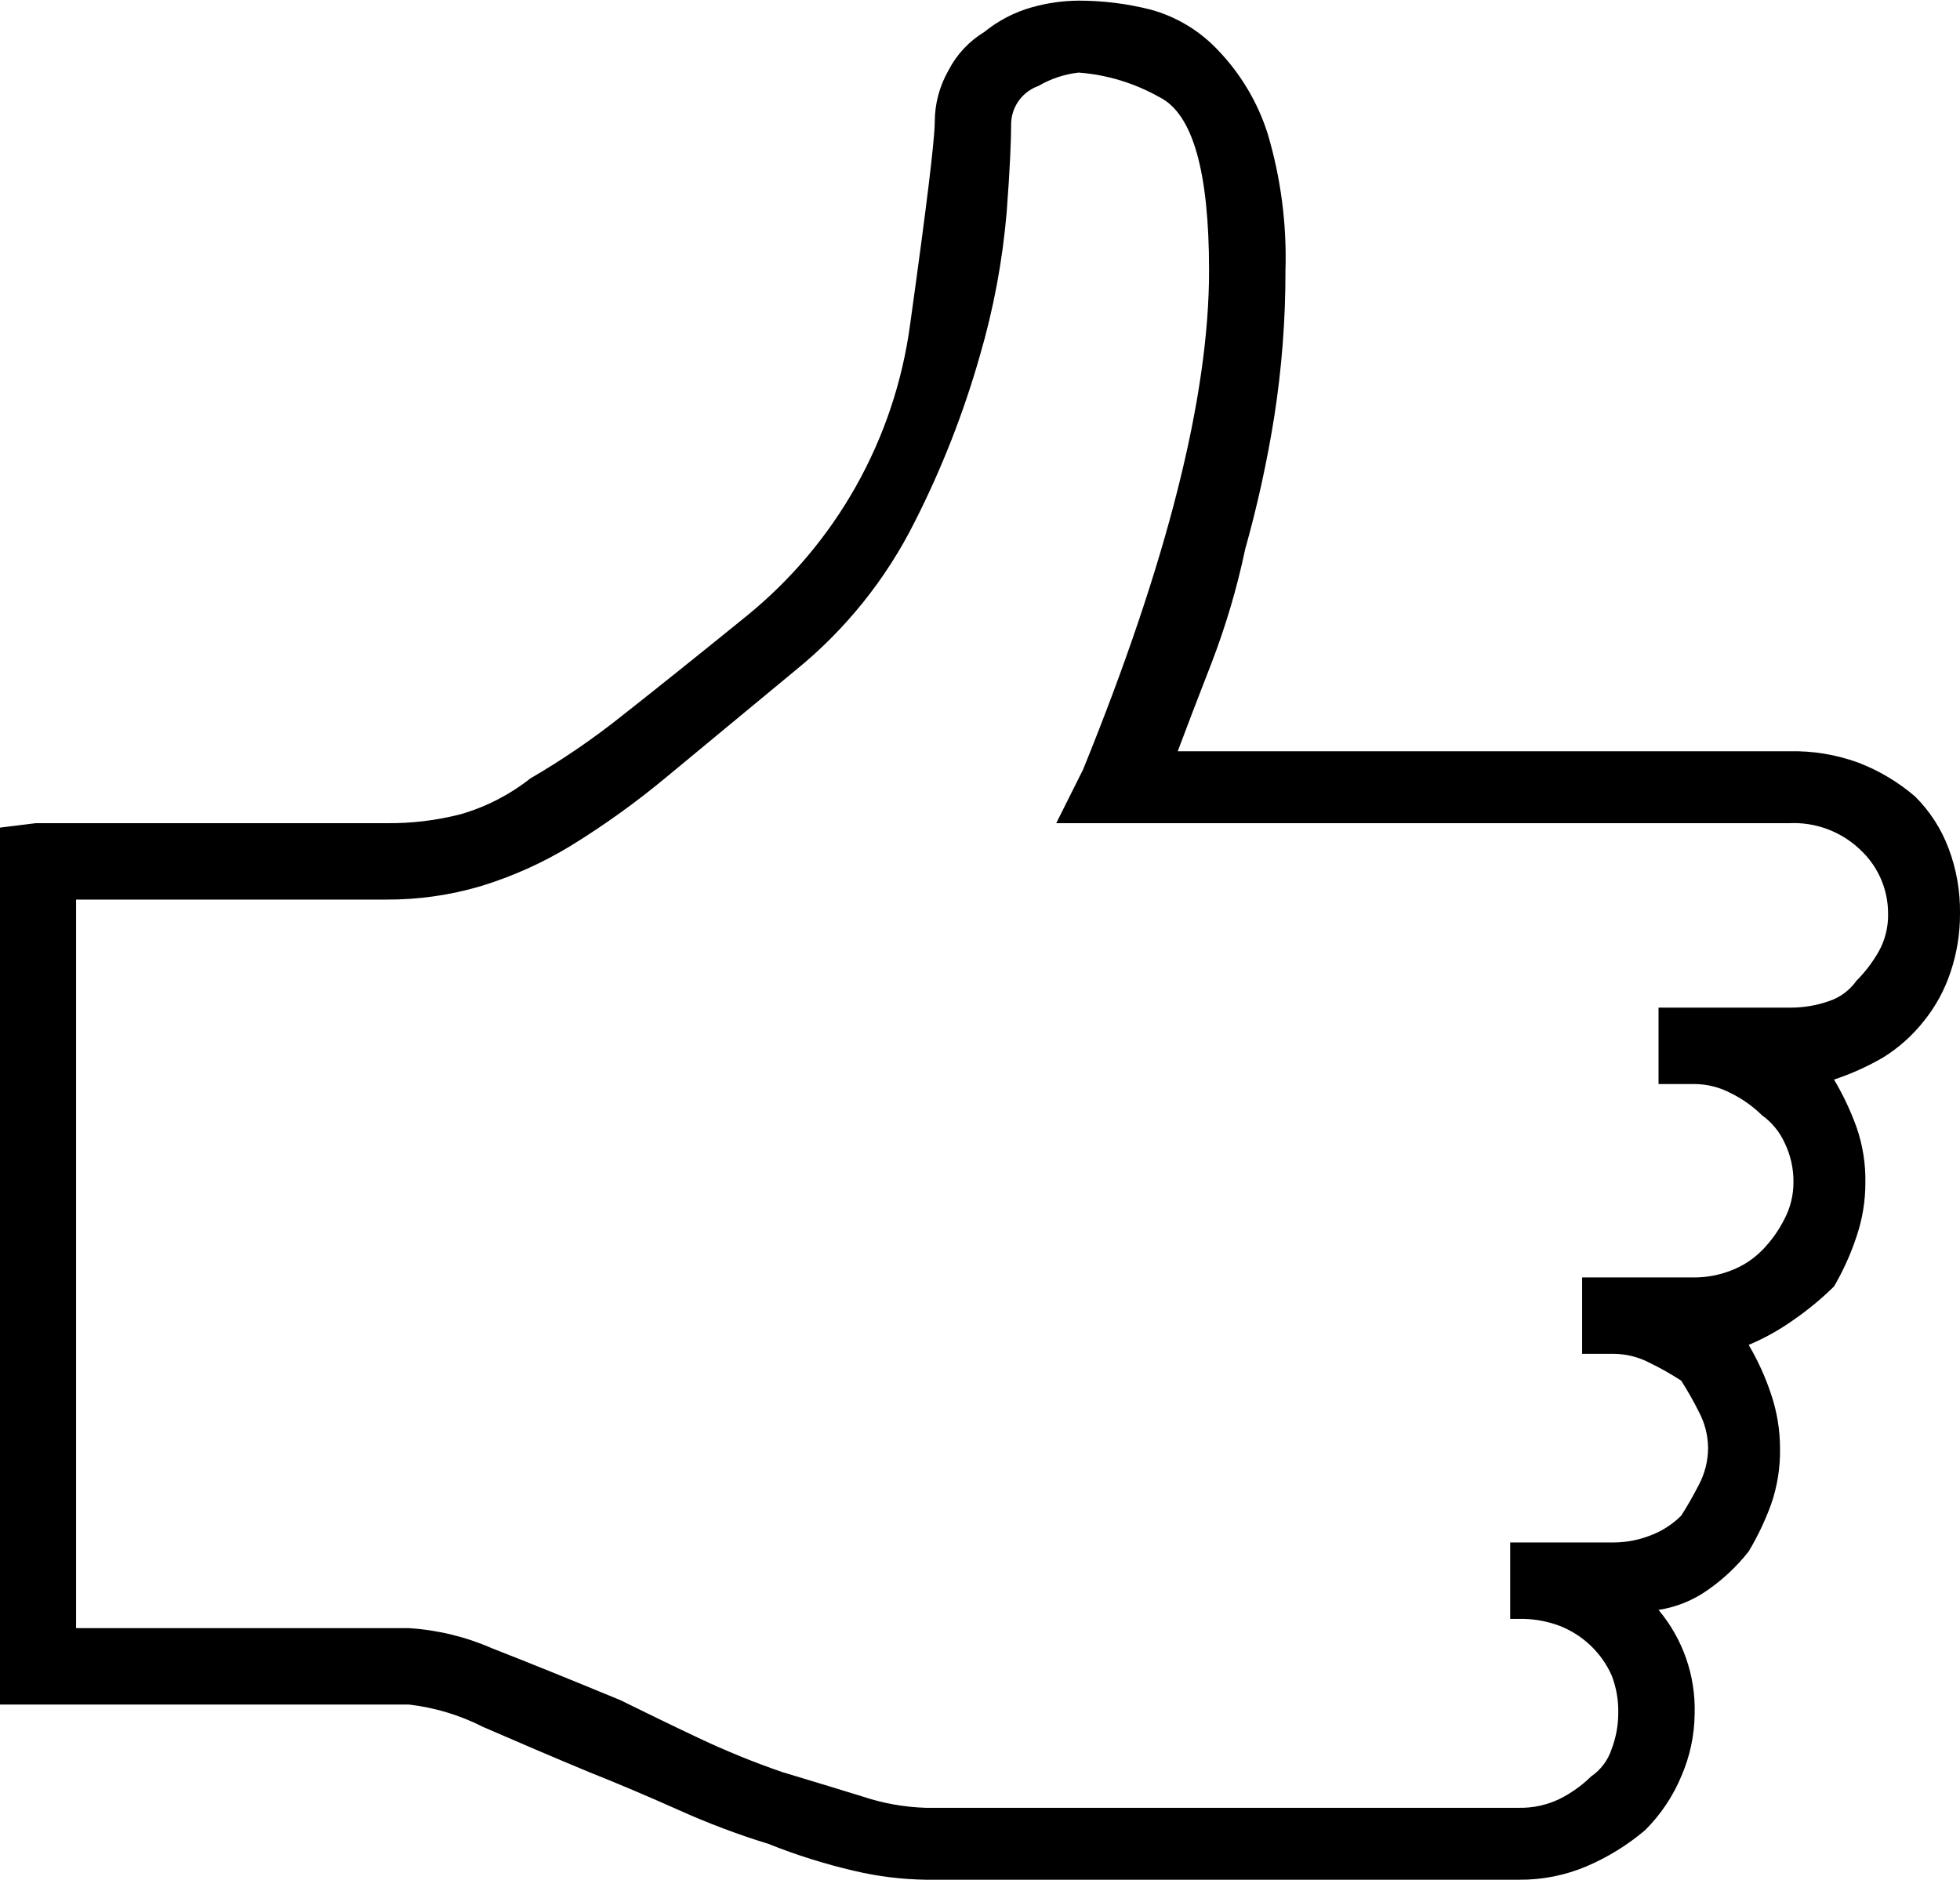
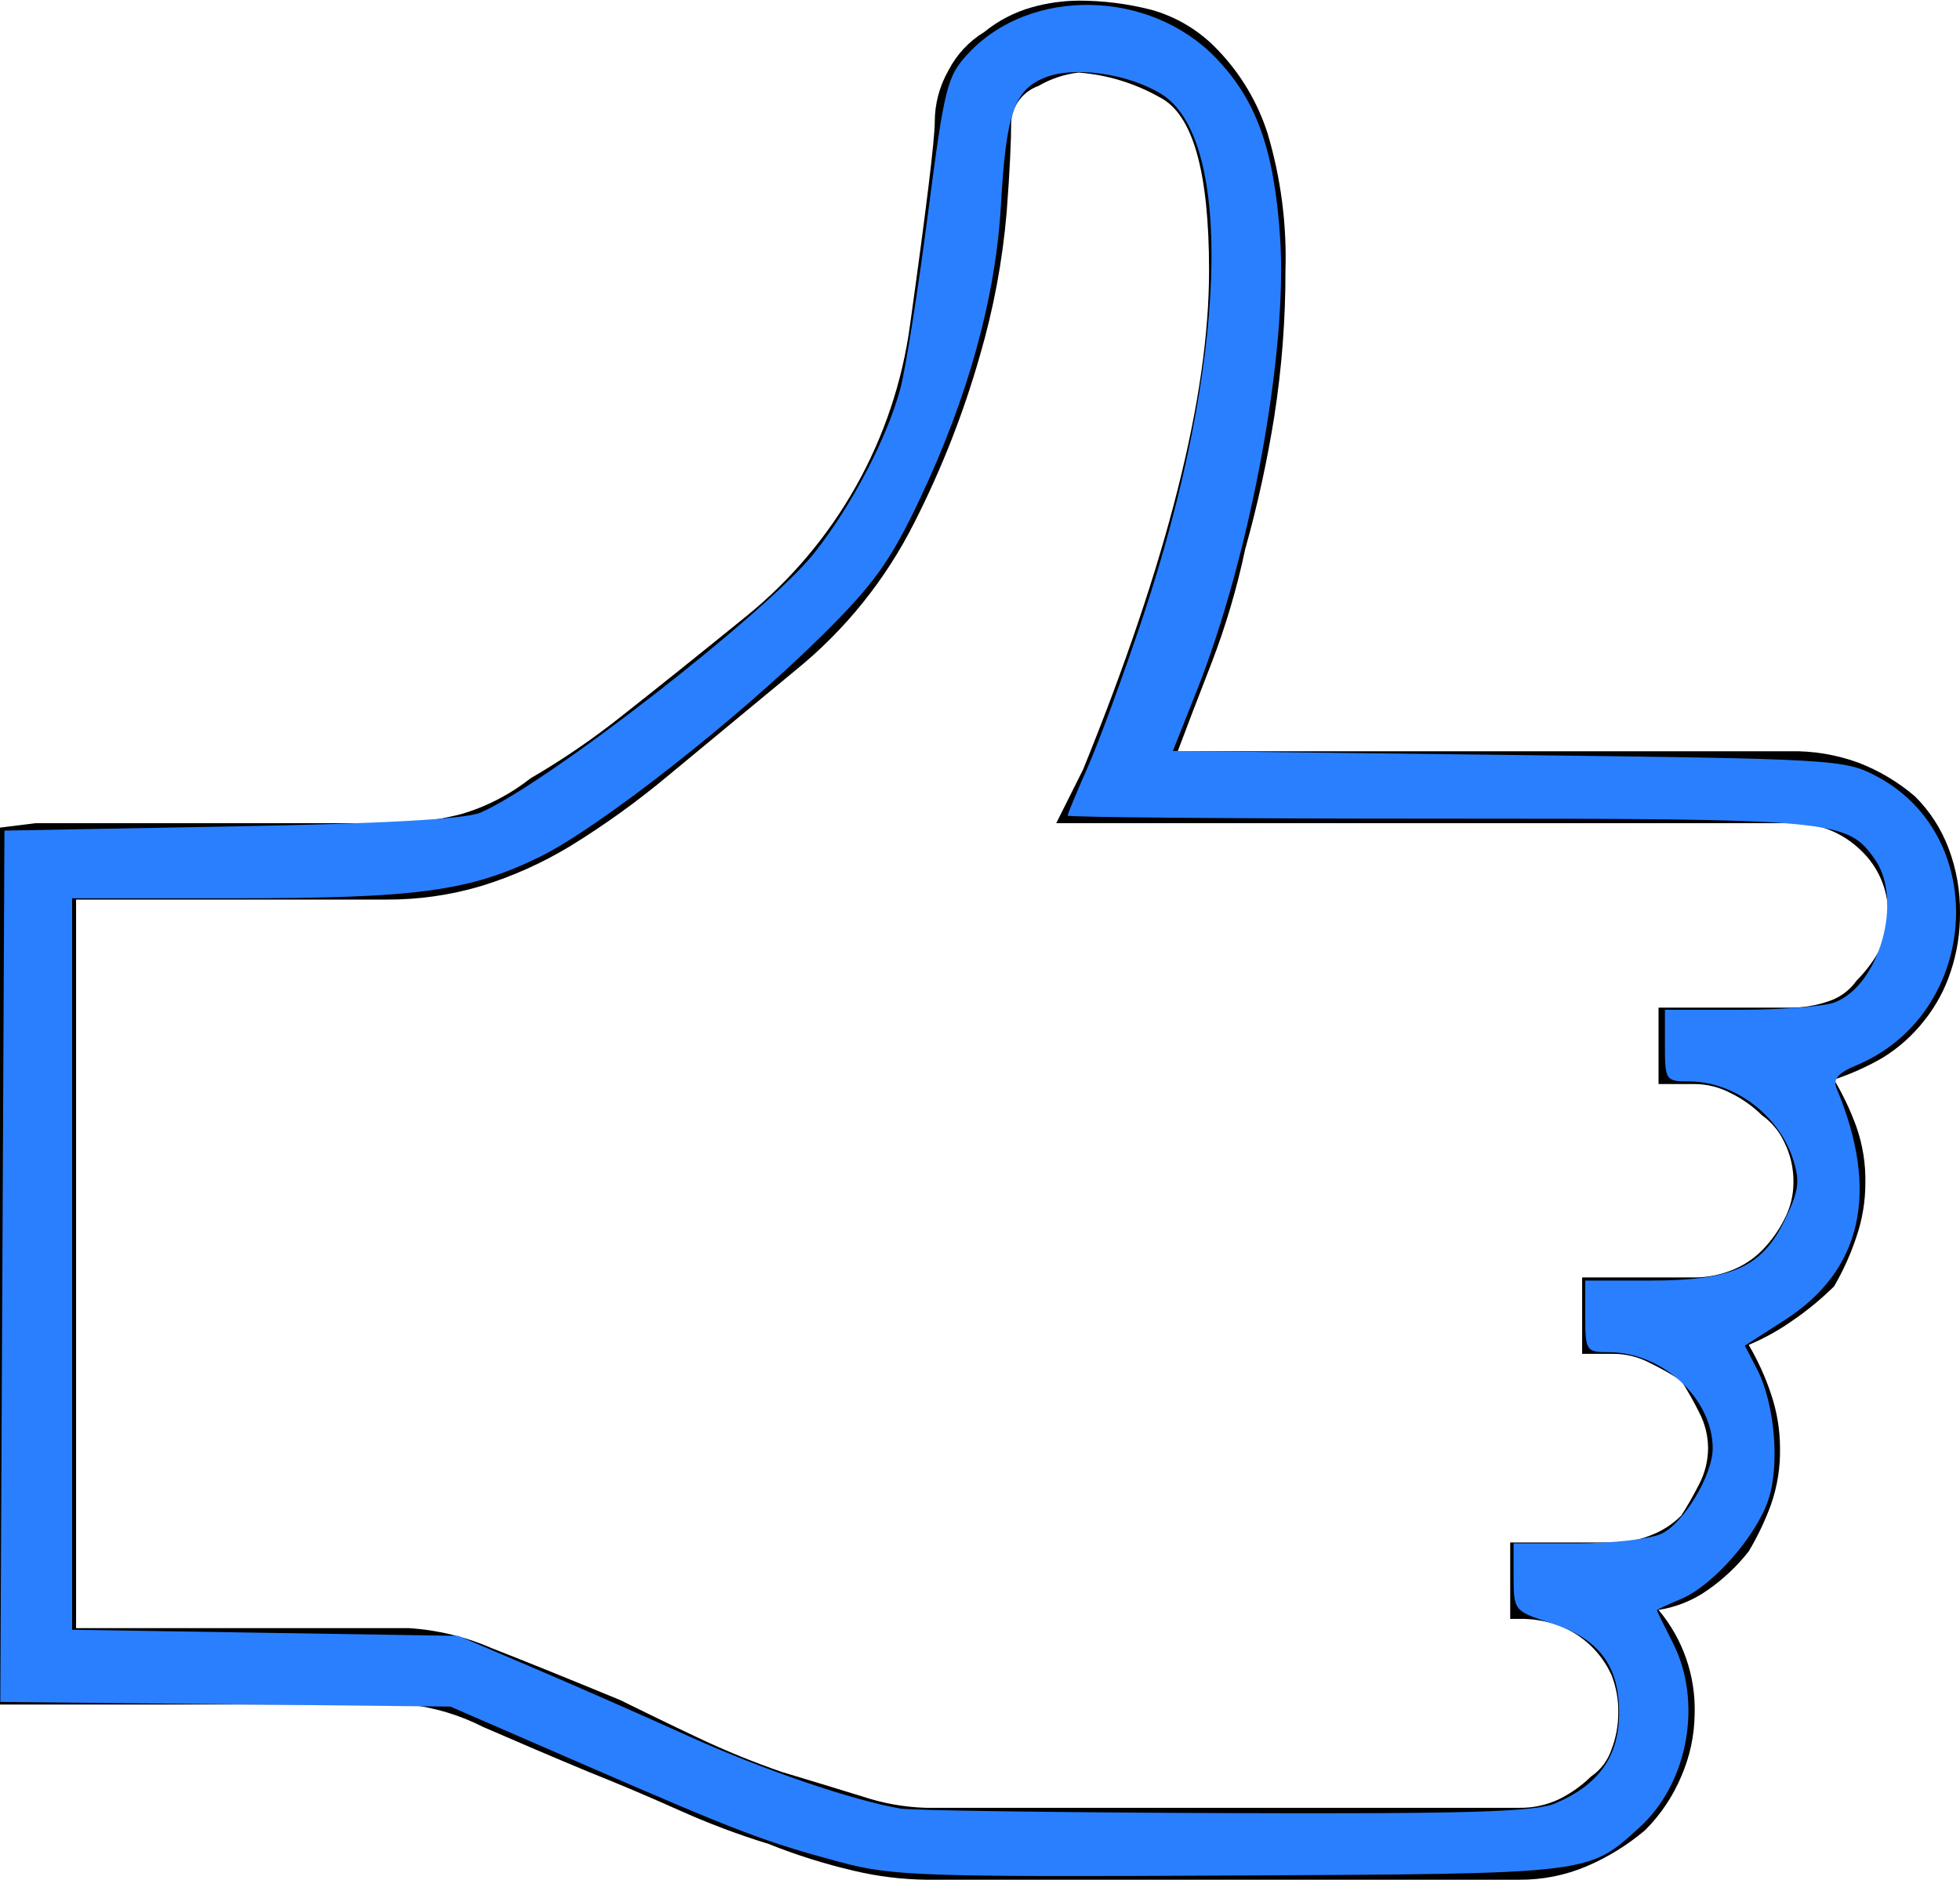
- <svg xmlns="http://www.w3.org/2000/svg" viewBox="0 0 61.31 58.79">
-   <path class="like" d="M61.31 28.57a5.645 5.645 0 0 1-.29 1.82 4.866 4.866 0 0 1-.84 1.55 4.953 4.953 0 0 1-1.26 1.13 8.117 8.117 0 0 1-1.55.7 8.716 8.716 0 0 1 .7 1.48 5.021 5.021 0 0 1 .28 1.75 5.208 5.208 0 0 1-.28 1.69 8.117 8.117 0 0 1-.7 1.55 9.455 9.455 0 0 1-1.27 1.05 7.3 7.3 0 0 1-1.4.78 8.023 8.023 0 0 1 .7 1.54 5.3 5.3 0 0 1 .28 1.69 5.079 5.079 0 0 1-.28 1.76 8.619 8.619 0 0 1-.7 1.47 5.987 5.987 0 0 1-1.27 1.2 3.638 3.638 0 0 1-1.55.63 4.825 4.825 0 0 1 1.13 3.24 5.024 5.024 0 0 1-.42 1.97 5.229 5.229 0 0 1-1.13 1.68 7.238 7.238 0 0 1-1.83 1.13 5.3 5.3 0 0 1-2.11.42H28.96a10.433 10.433 0 0 1-2.25-.28 18.428 18.428 0 0 1-2.67-.84 24.043 24.043 0 0 1-2.81-1.06c-.94-.42-1.88-.82-2.81-1.19-1.13-.47-2.23-.94-3.31-1.41a6.852 6.852 0 0 0-2.32-.7H-.01V25.89l1.13-.14h10.97a8.942 8.942 0 0 0 2.32-.28 6.385 6.385 0 0 0 2.18-1.12 23.738 23.738 0 0 0 2.88-1.97q1.62-1.275 3.87-3.1a14.178 14.178 0 0 0 5.13-9.14q.765-5.475.77-6.32a3.249 3.249 0 0 1 .43-1.62A3.023 3.023 0 0 1 30.79 1a4.125 4.125 0 0 1 1.48-.77 5.549 5.549 0 0 1 1.47-.21 9.124 9.124 0 0 1 2.25.28 4.526 4.526 0 0 1 2.11 1.27 6.7 6.7 0 0 1 1.55 2.6 13.555 13.555 0 0 1 .56 4.29 29.3 29.3 0 0 1-.35 4.57 36.576 36.576 0 0 1-.91 4.15 23.294 23.294 0 0 1-1.06 3.58c-.42 1.08-.77 1.99-1.05 2.74h19.12a5.924 5.924 0 0 1 2.18.36 6.08 6.08 0 0 1 1.76 1.05 4.528 4.528 0 0 1 1.05 1.62 5.53 5.53 0 0 1 .36 2.04zm-5.35 2.95a3.638 3.638 0 0 0 1.27-.21 1.709 1.709 0 0 0 .84-.63 4.309 4.309 0 0 0 .7-.92 2.331 2.331 0 0 0 .29-1.19 2.713 2.713 0 0 0-.85-1.97 3.008 3.008 0 0 0-2.25-.85H33.04l.84-1.68q3.945-9.705 3.94-15.61c0-3.1-.51-4.9-1.55-5.42a6.082 6.082 0 0 0-2.53-.77 3.224 3.224 0 0 0-1.26.42 1.282 1.282 0 0 0-.85 1.13c0 .56-.04 1.5-.14 2.81a22.928 22.928 0 0 1-.84 4.5 29.08 29.08 0 0 1-2.04 5.2 14.092 14.092 0 0 1-3.73 4.64c-1.59 1.32-2.93 2.42-4 3.31a26.032 26.032 0 0 1-3.03 2.18 12.412 12.412 0 0 1-2.81 1.26 10.262 10.262 0 0 1-2.95.42H2.38v22.79h10.41a7.669 7.669 0 0 1 2.6.63c1.08.42 2.41.96 4.01 1.62.75.37 1.57.77 2.46 1.19a25.892 25.892 0 0 0 2.6 1.06c.94.28 1.78.54 2.53.77a6.893 6.893 0 0 0 1.97.35h18.56a2.788 2.788 0 0 0 1.27-.28 3.874 3.874 0 0 0 .98-.7 1.653 1.653 0 0 0 .64-.85 3.17 3.17 0 0 0 .21-1.12 3.069 3.069 0 0 0-.21-1.2 2.965 2.965 0 0 0-1.62-1.54 3.42 3.42 0 0 0-1.27-.22h-.28v-2.39h3.24a3.17 3.17 0 0 0 1.12-.21 2.7 2.7 0 0 0 .99-.63c.18-.28.37-.61.56-.98a2.482 2.482 0 0 0 .28-1.13 2.443 2.443 0 0 0-.28-1.12 10.608 10.608 0 0 0-.56-.99 8.739 8.739 0 0 0-.99-.56 2.443 2.443 0 0 0-1.12-.28h-.99v-2.39h3.52a3.17 3.17 0 0 0 1.12-.21 2.728 2.728 0 0 0 .99-.64 3.874 3.874 0 0 0 .7-.98A2.452 2.452 0 0 0 56.1 37a2.745 2.745 0 0 0-.28-1.26 2.152 2.152 0 0 0-.7-.85 3.758 3.758 0 0 0-.99-.7 2.443 2.443 0 0 0-1.12-.28h-1.13v-2.39h4.08z" />
+ <svg xmlns="http://www.w3.org/2000/svg" viewBox="0 0 61.31 58.79" version="1.1" id="svg4">
+   <defs id="defs8" />
+   <path class="like" d="M61.31 28.57a5.645 5.645 0 0 1-.29 1.82 4.866 4.866 0 0 1-.84 1.55 4.953 4.953 0 0 1-1.26 1.13 8.117 8.117 0 0 1-1.55.7 8.716 8.716 0 0 1 .7 1.48 5.021 5.021 0 0 1 .28 1.75 5.208 5.208 0 0 1-.28 1.69 8.117 8.117 0 0 1-.7 1.55 9.455 9.455 0 0 1-1.27 1.05 7.3 7.3 0 0 1-1.4.78 8.023 8.023 0 0 1 .7 1.54 5.3 5.3 0 0 1 .28 1.69 5.079 5.079 0 0 1-.28 1.76 8.619 8.619 0 0 1-.7 1.47 5.987 5.987 0 0 1-1.27 1.2 3.638 3.638 0 0 1-1.55.63 4.825 4.825 0 0 1 1.13 3.24 5.024 5.024 0 0 1-.42 1.97 5.229 5.229 0 0 1-1.13 1.68 7.238 7.238 0 0 1-1.83 1.13 5.3 5.3 0 0 1-2.11.42H28.96a10.433 10.433 0 0 1-2.25-.28 18.428 18.428 0 0 1-2.67-.84 24.043 24.043 0 0 1-2.81-1.06c-.94-.42-1.88-.82-2.81-1.19-1.13-.47-2.23-.94-3.31-1.41a6.852 6.852 0 0 0-2.32-.7H-.01V25.89l1.13-.14h10.97a8.942 8.942 0 0 0 2.32-.28 6.385 6.385 0 0 0 2.18-1.12 23.738 23.738 0 0 0 2.88-1.97q1.62-1.275 3.87-3.1a14.178 14.178 0 0 0 5.13-9.14q.765-5.475.77-6.32a3.249 3.249 0 0 1 .43-1.62A3.023 3.023 0 0 1 30.79 1a4.125 4.125 0 0 1 1.48-.77 5.549 5.549 0 0 1 1.47-.21 9.124 9.124 0 0 1 2.25.28 4.526 4.526 0 0 1 2.11 1.27 6.7 6.7 0 0 1 1.55 2.6 13.555 13.555 0 0 1 .56 4.29 29.3 29.3 0 0 1-.35 4.57 36.576 36.576 0 0 1-.91 4.15 23.294 23.294 0 0 1-1.06 3.58c-.42 1.08-.77 1.99-1.05 2.74h19.12a5.924 5.924 0 0 1 2.18.36 6.08 6.08 0 0 1 1.76 1.05 4.528 4.528 0 0 1 1.05 1.62 5.53 5.53 0 0 1 .36 2.04zm-5.35 2.95a3.638 3.638 0 0 0 1.27-.21 1.709 1.709 0 0 0 .84-.63 4.309 4.309 0 0 0 .7-.92 2.331 2.331 0 0 0 .29-1.19 2.713 2.713 0 0 0-.85-1.97 3.008 3.008 0 0 0-2.25-.85H33.04l.84-1.68q3.945-9.705 3.94-15.61c0-3.1-.51-4.9-1.55-5.42a6.082 6.082 0 0 0-2.53-.77 3.224 3.224 0 0 0-1.26.42 1.282 1.282 0 0 0-.85 1.13c0 .56-.04 1.5-.14 2.81a22.928 22.928 0 0 1-.84 4.5 29.08 29.08 0 0 1-2.04 5.2 14.092 14.092 0 0 1-3.73 4.64c-1.59 1.32-2.93 2.42-4 3.31a26.032 26.032 0 0 1-3.03 2.18 12.412 12.412 0 0 1-2.81 1.26 10.262 10.262 0 0 1-2.95.42H2.38v22.79h10.41a7.669 7.669 0 0 1 2.6.63c1.08.42 2.41.96 4.01 1.62.75.37 1.57.77 2.46 1.19a25.892 25.892 0 0 0 2.6 1.06c.94.28 1.78.54 2.53.77a6.893 6.893 0 0 0 1.97.35h18.56a2.788 2.788 0 0 0 1.27-.28 3.874 3.874 0 0 0 .98-.7 1.653 1.653 0 0 0 .64-.85 3.17 3.17 0 0 0 .21-1.12 3.069 3.069 0 0 0-.21-1.2 2.965 2.965 0 0 0-1.62-1.54 3.42 3.42 0 0 0-1.27-.22h-.28v-2.39h3.24a3.17 3.17 0 0 0 1.12-.21 2.7 2.7 0 0 0 .99-.63c.18-.28.37-.61.56-.98a2.482 2.482 0 0 0 .28-1.13 2.443 2.443 0 0 0-.28-1.12 10.608 10.608 0 0 0-.56-.99 8.739 8.739 0 0 0-.99-.56 2.443 2.443 0 0 0-1.12-.28h-.99v-2.39h3.52a3.17 3.17 0 0 0 1.12-.21 2.728 2.728 0 0 0 .99-.64 3.874 3.874 0 0 0 .7-.98A2.452 2.452 0 0 0 56.1 37a2.745 2.745 0 0 0-.28-1.26 2.152 2.152 0 0 0-.7-.85 3.758 3.758 0 0 0-.99-.7 2.443 2.443 0 0 0-1.12-.28h-1.13v-2.39h4.08z" id="path2" />
+   <path style="stroke-width:0.249;fill:#2a7fff" d="M 26.296,58.253 C 23.902,57.607 23.163,57.326 18.317,55.221 L 14.089,53.384 7.05,53.311 0.01,53.238 0.075,39.61 0.139,25.982 7.239,25.852 c 4.772,-0.087 7.328,-0.23 7.795,-0.434 2.083,-0.91 8.983,-6.28 10.444,-8.129 1.162,-1.47 2.27,-3.586 2.685,-5.13 0.164,-0.608 0.549,-3.046 0.857,-5.419 0.526,-4.06 0.602,-4.359 1.284,-5.085 1.942,-2.065 5.66,-1.99 7.728,0.157 1.27,1.319 1.825,2.866 2.01,5.61 0.244,3.599 -0.927,9.953 -2.617,14.213 l -0.736,1.855 10.497,0.125 c 10.258,0.122 10.521,0.137 11.535,0.679 3.584,1.916 3.176,7.445 -0.667,9.037 -0.56,0.232 -0.725,0.429 -0.603,0.719 1.349,3.226 0.799,5.688 -1.619,7.24 l -1.252,0.804 0.382,0.738 c 0.551,1.066 0.718,2.975 0.356,4.073 -0.381,1.154 -1.744,2.703 -2.743,3.117 -0.41,0.17 -0.745,0.327 -0.745,0.35 0,0.023 0.224,0.481 0.498,1.019 0.939,1.841 0.482,4.384 -1.034,5.763 -1.632,1.483 -1.413,1.457 -12.791,1.515 -9.577,0.049 -10.61,0.014 -12.206,-0.417 z m 22.366,-1.847 c 1.333,-0.568 1.965,-1.447 1.984,-2.762 0.023,-1.522 -0.62,-2.389 -2.134,-2.875 -1.144,-0.367 -1.164,-0.392 -1.165,-1.432 l -0.001,-1.059 h 1.981 c 1.09,0 2.276,-0.134 2.636,-0.298 0.694,-0.316 1.611,-1.837 1.611,-2.673 0,-1.551 -1.572,-3.008 -3.247,-3.008 -0.71,0 -0.739,-0.044 -0.739,-1.121 v -1.121 h 2.018 c 2.583,0 3.506,-0.413 4.22,-1.888 0.449,-0.927 0.488,-1.222 0.253,-1.933 -0.451,-1.368 -1.848,-2.407 -3.235,-2.407 -0.739,0 -0.764,-0.036 -0.764,-1.121 V 31.587 h 2.35 c 1.293,0 2.624,-0.104 2.958,-0.231 1.401,-0.533 2.153,-3.199 1.261,-4.473 -0.87,-1.242 -1.218,-1.275 -13.661,-1.275 -6.375,0 -11.592,-0.042 -11.592,-0.094 0,-0.051 0.286,-0.741 0.636,-1.533 0.35,-0.791 1.126,-2.907 1.725,-4.702 C 38.379,11.415 38.622,4.337 36.317,2.935 35.258,2.291 33.57,2.059 32.666,2.434 31.722,2.825 31.471,3.562 31.309,6.427 31.145,9.304 30.288,12.407 28.774,15.609 c -0.914,1.932 -1.434,2.66 -3.036,4.247 -2.666,2.642 -6.996,6.038 -8.855,6.948 -2.198,1.075 -3.825,1.296 -9.566,1.296 H 2.256 v 11.44 11.44 l 6.041,0.096 6.041,0.096 2.367,1.01 c 1.302,0.555 3.488,1.517 4.858,2.137 2.299,1.04 5.091,1.994 6.601,2.255 0.343,0.059 4.914,0.123 10.159,0.142 7.582,0.027 9.701,-0.036 10.338,-0.308 z" id="path12" />
</svg>
